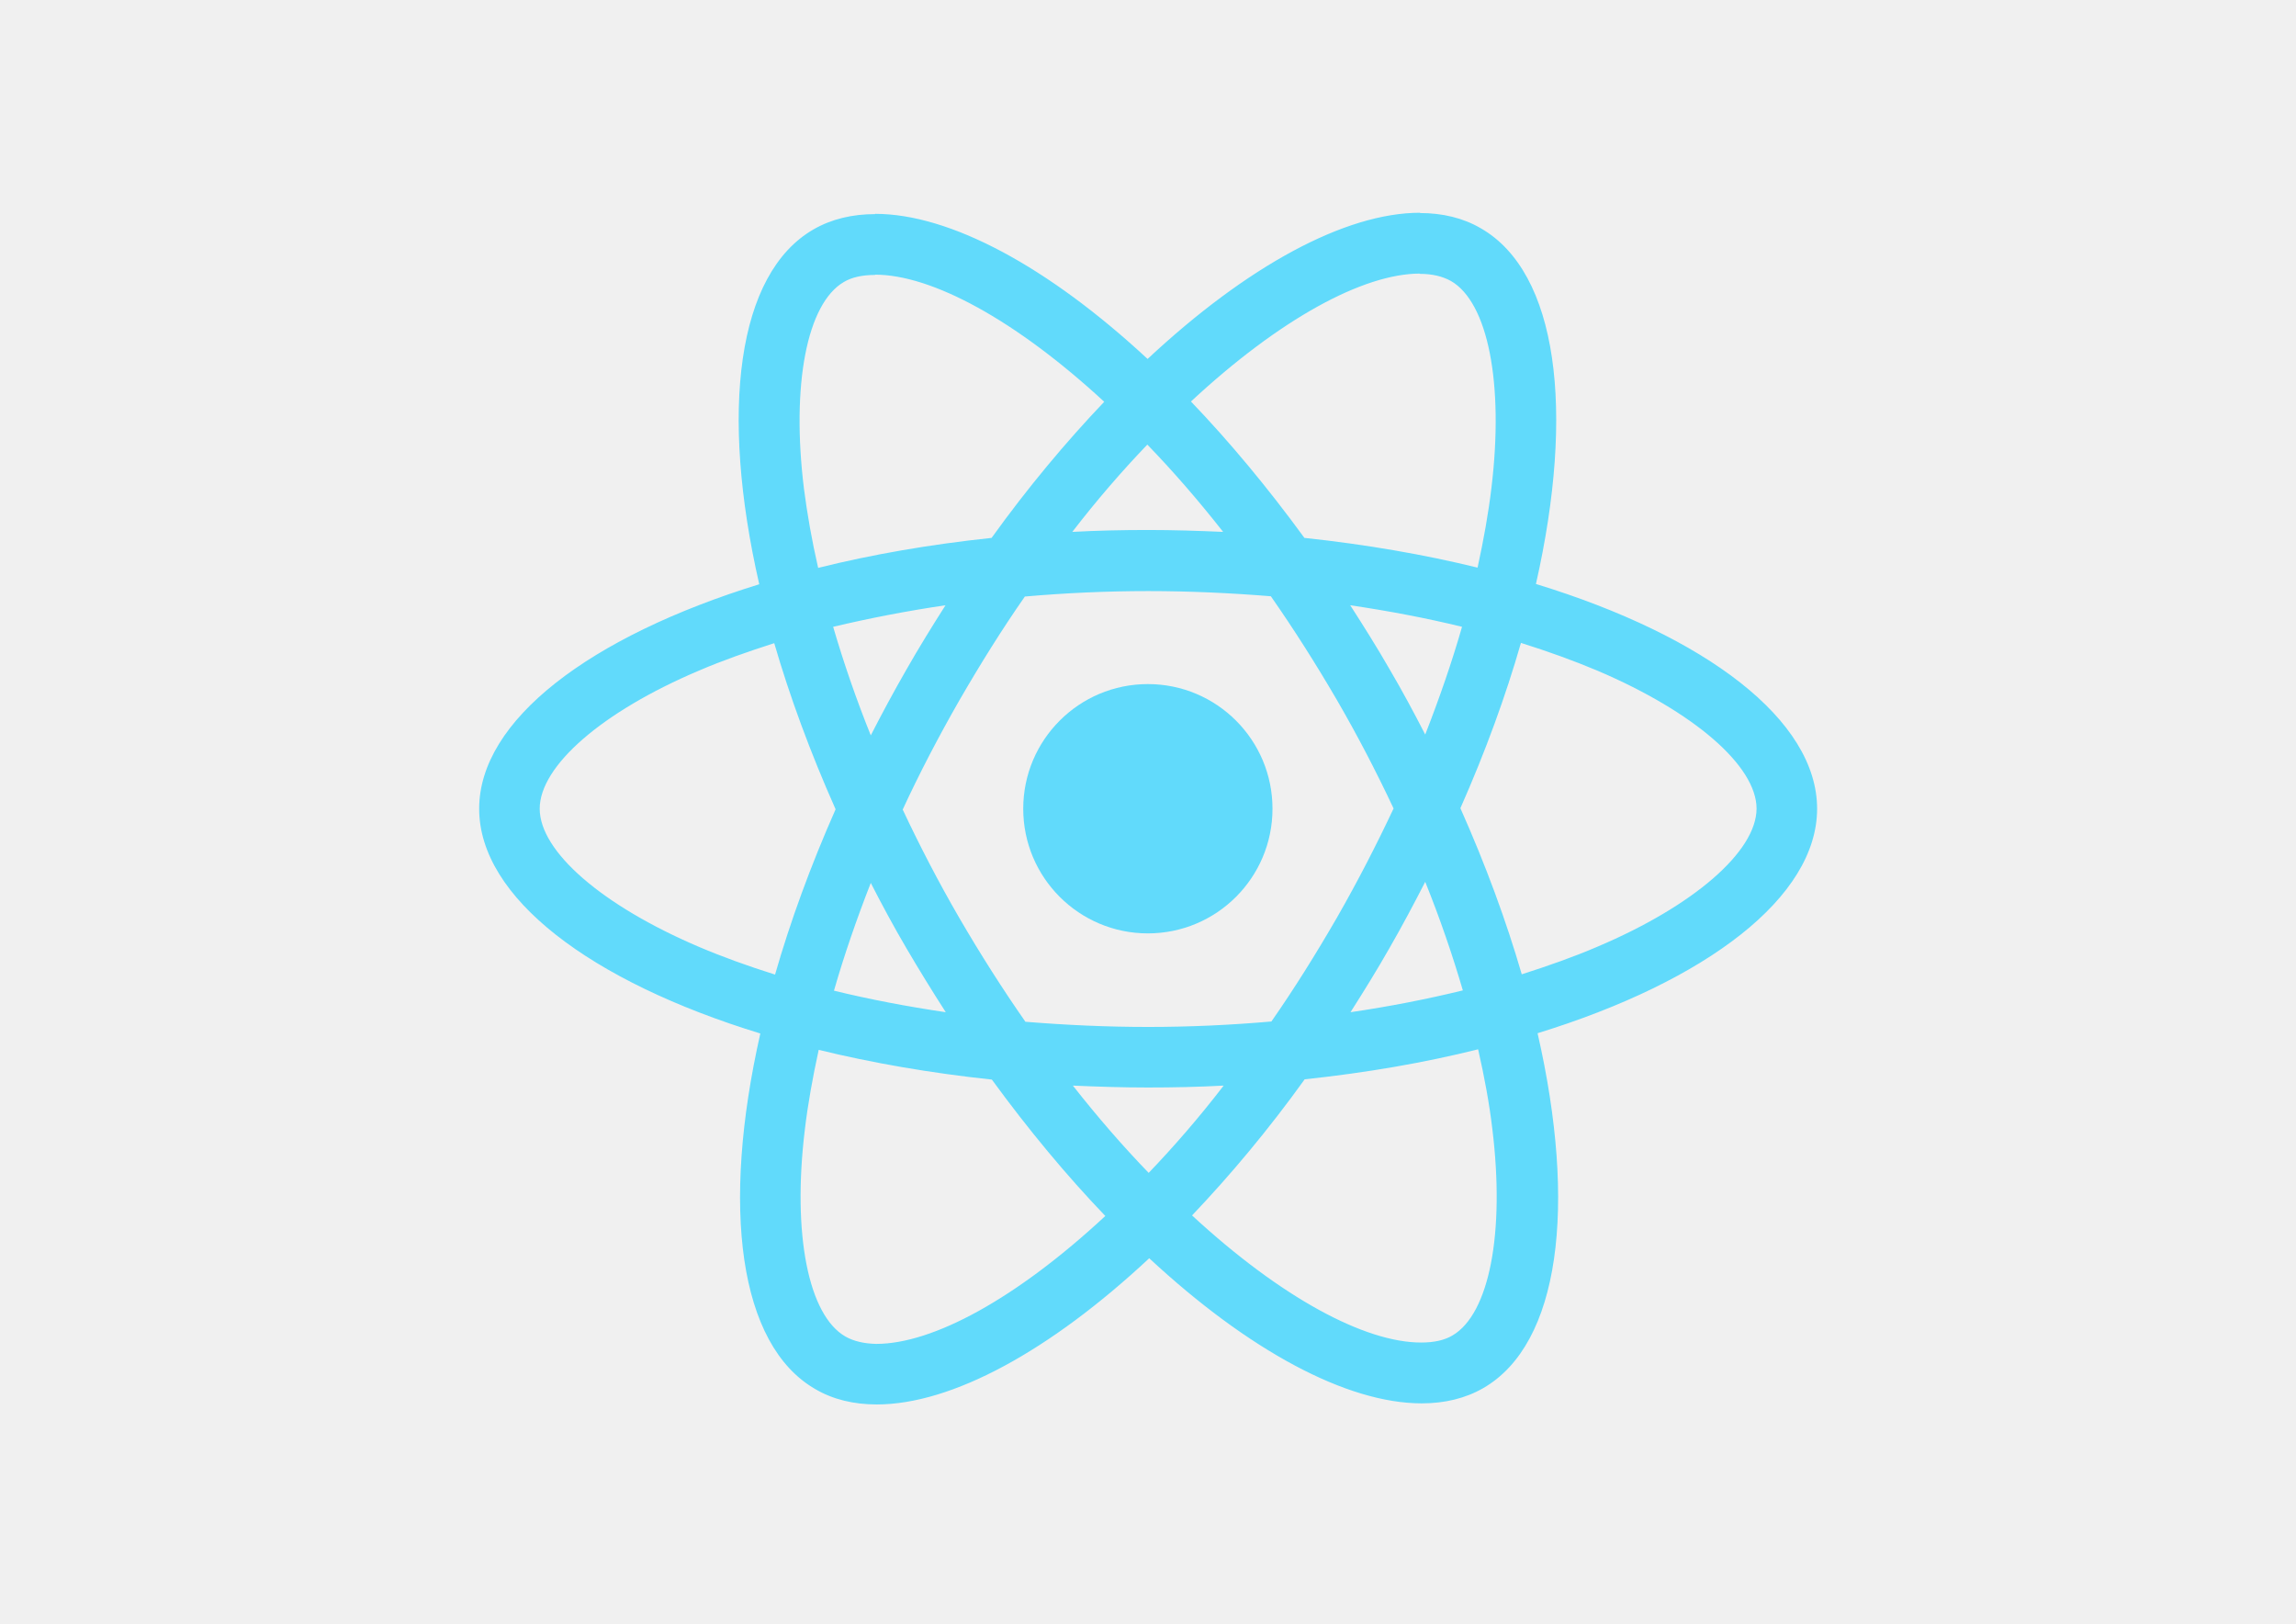
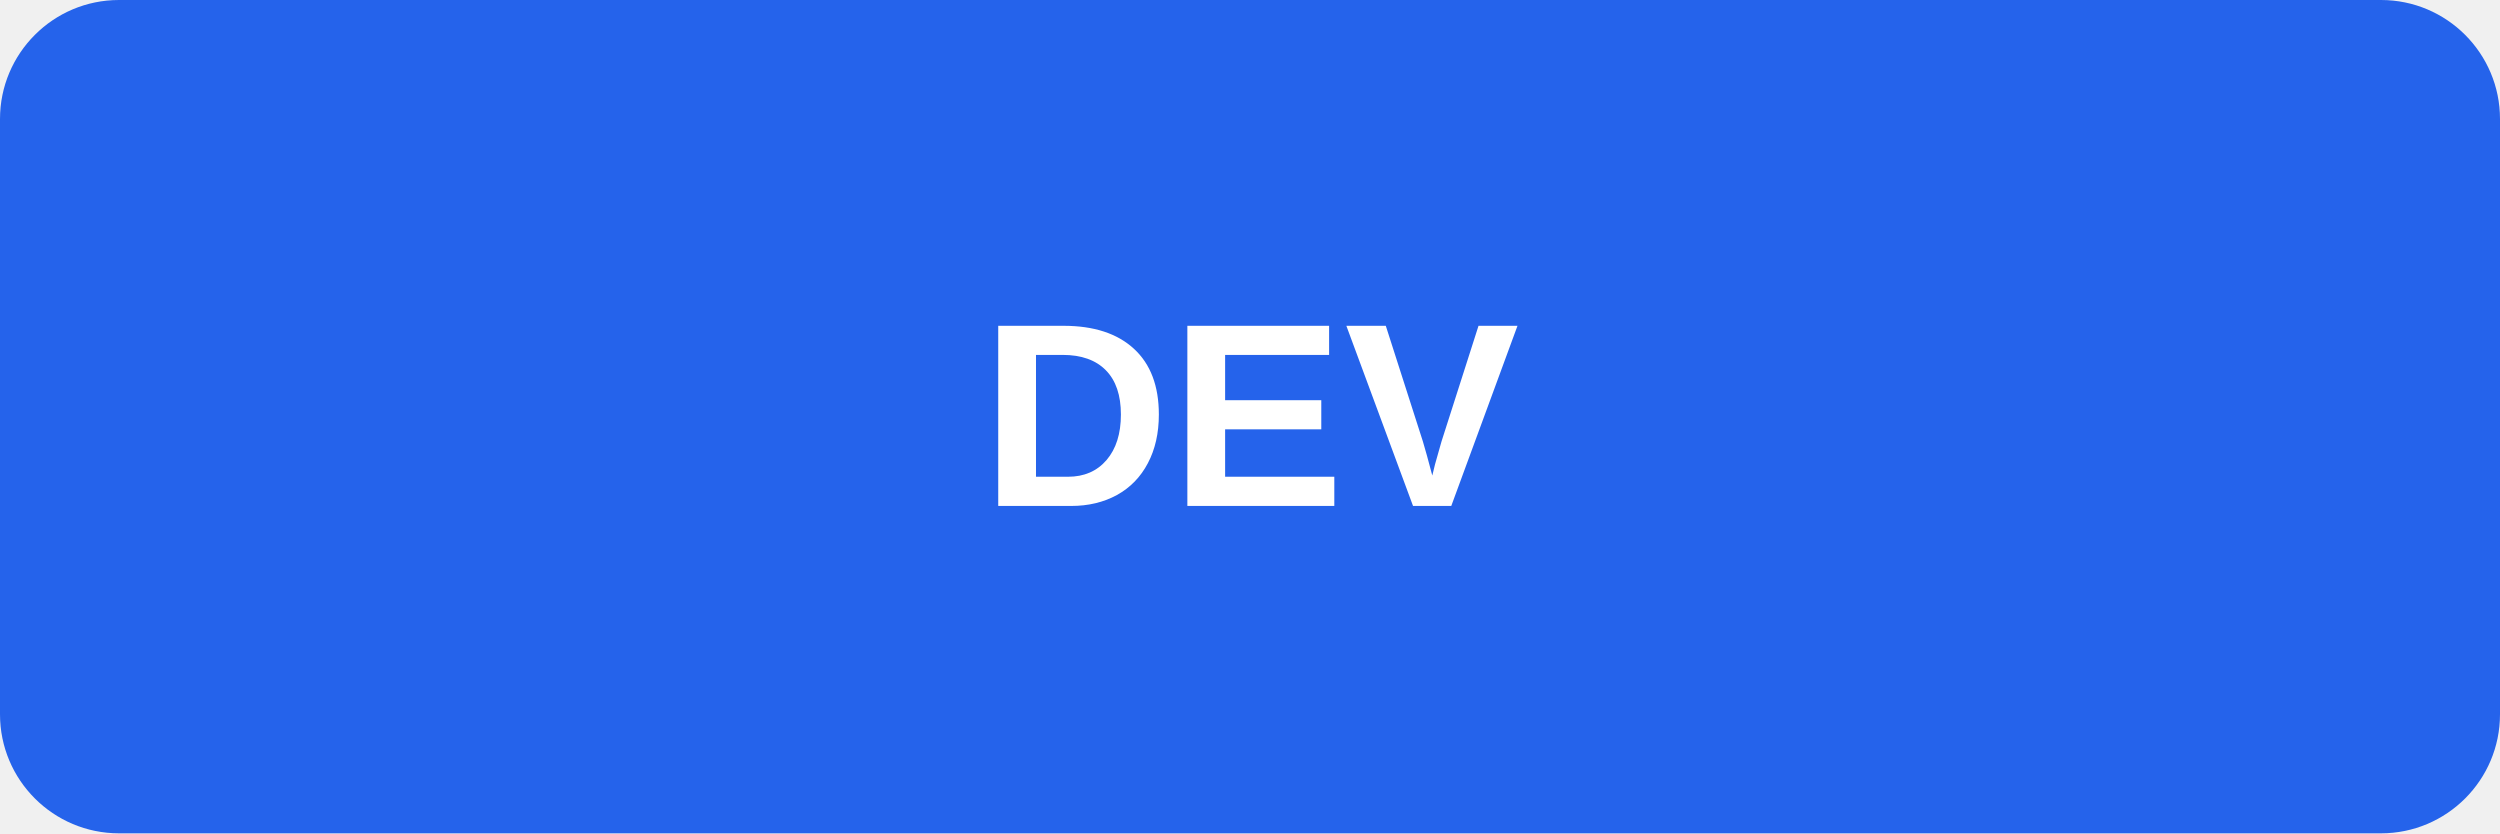
- <svg xmlns="http://www.w3.org/2000/svg" viewBox="0 0 841.9 595.3">
-   <g fill="#61DAFB">
-     <path d="M666.3 296.5c0-32.5-40.7-63.3-103.1-82.4 14.4-63.6 8-114.2-20.2-130.4-6.5-3.8-14.1-5.6-22.4-5.6v22.3c4.6 0 8.3.9 11.4 2.6 13.6 7.8 19.5 37.5 14.9 75.7-1.1 9.4-2.9 19.3-5.1 29.4-19.6-4.8-41-8.5-63.5-10.9-13.5-18.5-27.5-35.3-41.6-50 32.6-30.3 63.2-46.9 84-46.9V78c-27.5 0-63.5 19.6-99.9 53.6-36.4-33.8-72.4-53.2-99.9-53.2v22.3c20.7 0 51.4 16.5 84 46.6-14 14.7-28 31.4-41.3 49.9-22.6 2.4-44 6.1-63.6 11-2.3-10-4-19.7-5.2-29-4.7-38.2 1.1-67.9 14.6-75.8 3-1.8 6.9-2.6 11.5-2.6V78.5c-8.4 0-16 1.8-22.6 5.6-28.1 16.2-34.4 66.7-19.9 130.1-62.2 19.2-102.7 49.9-102.7 82.3 0 32.5 40.7 63.3 103.1 82.4-14.4 63.6-8 114.2 20.2 130.4 6.5 3.8 14.1 5.6 22.5 5.6 27.5 0 63.5-19.6 99.9-53.6 36.4 33.8 72.4 53.2 99.9 53.2 8.4 0 16-1.8 22.6-5.6 28.1-16.2 34.4-66.7 19.9-130.1 62-19.1 102.5-49.9 102.5-82.3zm-130.2-66.7c-3.7 12.9-8.3 26.2-13.5 39.5-4.1-8-8.4-16-13.1-24-4.6-8-9.5-15.8-14.4-23.4 14.2 2.1 27.9 4.7 41 7.9zm-45.8 106.5c-7.8 13.5-15.8 26.3-24.1 38.2-14.9 1.3-30 2-45.2 2-15.1 0-30.2-.7-45-1.9-8.3-11.9-16.4-24.6-24.2-38-7.6-13.1-14.5-26.4-20.8-39.8 6.2-13.4 13.2-26.8 20.7-39.9 7.8-13.5 15.8-26.3 24.1-38.2 14.9-1.3 30-2 45.2-2 15.1 0 30.2.7 45 1.9 8.3 11.9 16.4 24.6 24.2 38 7.6 13.1 14.5 26.4 20.8 39.8-6.3 13.4-13.2 26.8-20.7 39.9zm32.3-13c5.4 13.4 10 26.8 13.8 39.8-13.1 3.2-26.9 5.9-41.2 8 4.9-7.7 9.8-15.6 14.4-23.7 4.6-8 8.9-16.1 13-24.1zM421.2 430c-9.3-9.6-18.6-20.3-27.8-32 9 .4 18.2.7 27.5.7 9.4 0 18.7-.2 27.8-.7-9 11.7-18.3 22.4-27.5 32zm-74.4-58.9c-14.2-2.1-27.9-4.7-41-7.9 3.7-12.9 8.3-26.2 13.5-39.5 4.1 8 8.4 16 13.1 24 4.7 8 9.5 15.8 14.4 23.4zM420.7 163c9.3 9.6 18.6 20.3 27.8 32-9-.4-18.2-.7-27.5-.7-9.4 0-18.7.2-27.8.7 9-11.7 18.3-22.4 27.5-32zm-74 58.9c-4.9 7.7-9.8 15.6-14.4 23.7-4.6 8-8.9 16-13 24-5.4-13.4-10-26.8-13.8-39.8 13.1-3.1 26.9-5.8 41.2-7.9zm-90.5 125.2c-35.4-15.1-58.3-34.9-58.3-50.6 0-15.7 22.9-35.6 58.3-50.6 8.6-3.7 18-7 27.7-10.1 5.7 19.6 13.2 40 22.5 60.9-9.2 20.8-16.6 41.1-22.2 60.6-9.9-3.1-19.3-6.5-28-10.2zM310 490c-13.6-7.8-19.5-37.5-14.9-75.7 1.1-9.4 2.9-19.3 5.1-29.4 19.6 4.8 41 8.5 63.5 10.9 13.5 18.5 27.5 35.3 41.6 50-32.6 30.3-63.2 46.9-84 46.9-4.5-.1-8.3-1-11.3-2.7zm237.2-76.2c4.7 38.2-1.1 67.9-14.6 75.8-3 1.8-6.9 2.6-11.5 2.6-20.7 0-51.4-16.5-84-46.6 14-14.7 28-31.4 41.3-49.9 22.6-2.4 44-6.1 63.6-11 2.3 10.1 4.1 19.8 5.2 29.1zm38.5-66.7c-8.6 3.7-18 7-27.7 10.1-5.7-19.6-13.2-40-22.5-60.9 9.2-20.8 16.6-41.1 22.2-60.6 9.9 3.1 19.3 6.5 28.1 10.2 35.4 15.1 58.3 34.9 58.3 50.6-.1 15.7-23 35.6-58.4 50.6zM320.8 78.4z" />
-     <circle cx="420.9" cy="296.5" r="45.7" />
-     <path d="M520.5 78.1z" />
-   </g>
+ <svg xmlns="http://www.w3.org/2000/svg" width="420" height="140" viewBox="0 0 420 140">
+   <rect width="420" height="140" rx="20" fill="#2563eb" />
+   <text x="210" y="85" text-anchor="middle" font-family="Arial" font-size="44" font-weight="bold" fill="white">DEV</text>
</svg>
